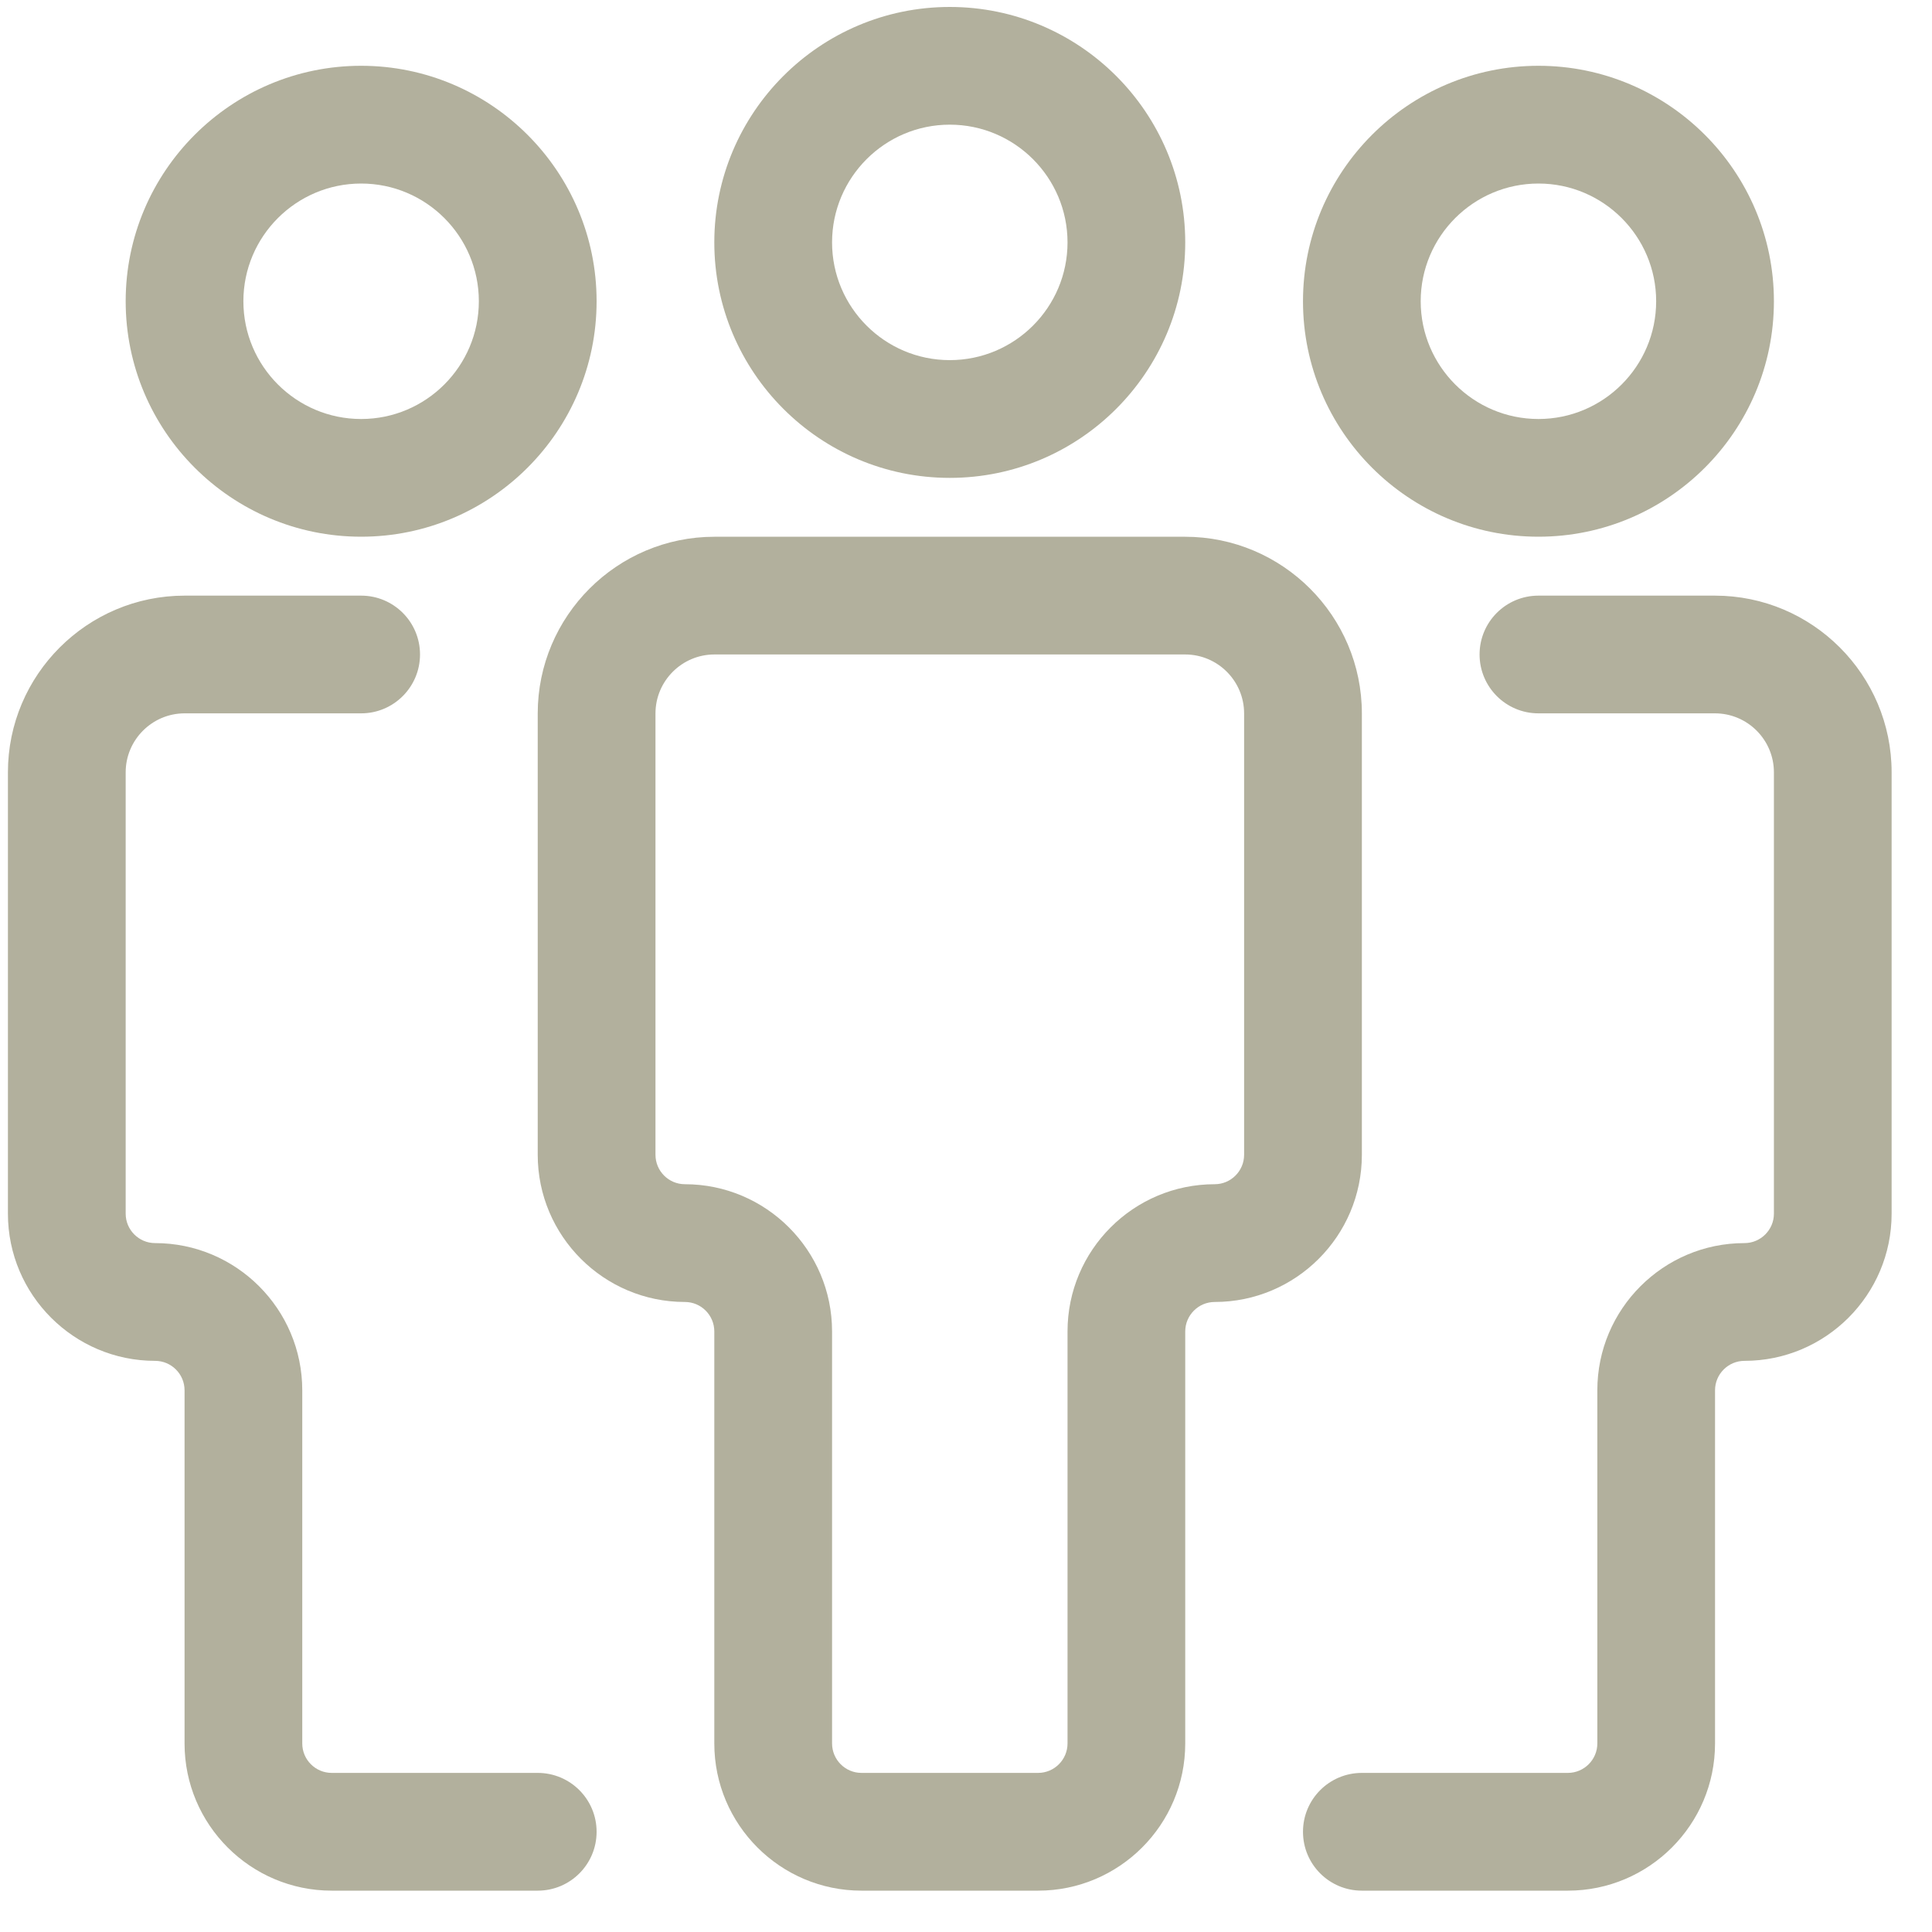
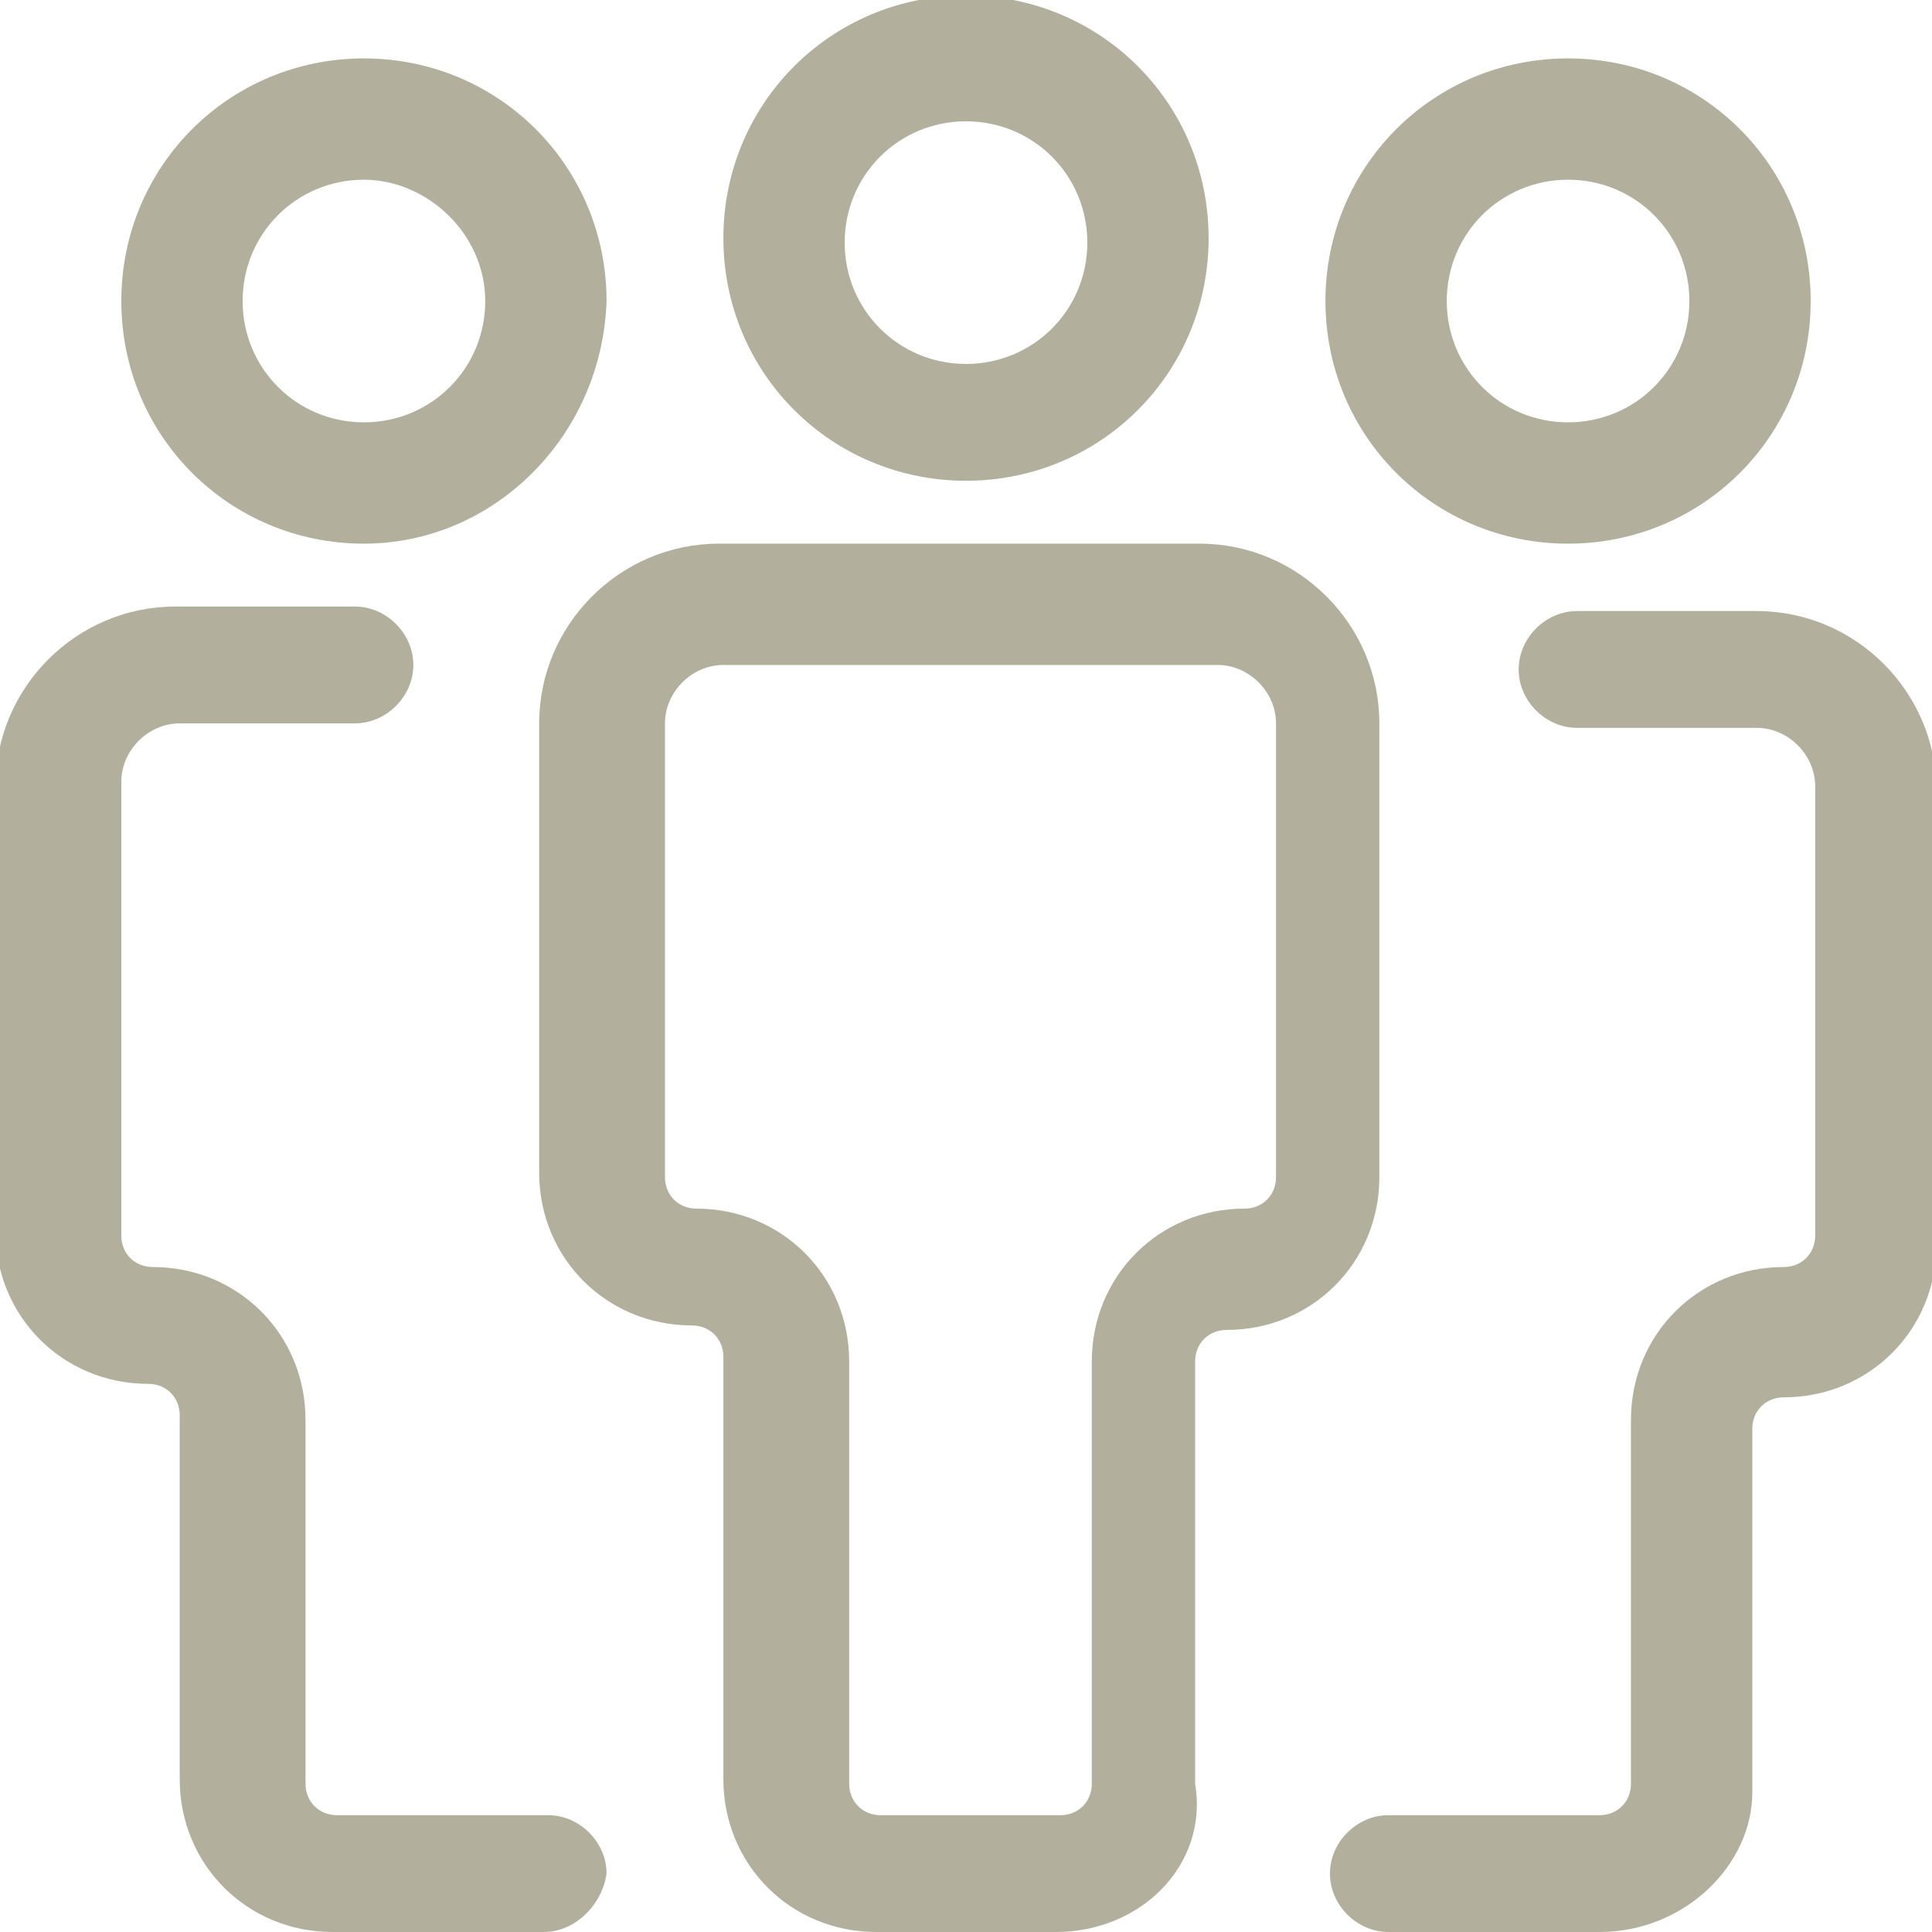
- <svg xmlns="http://www.w3.org/2000/svg" width="40" height="40" viewBox="0 0 40 40" fill="none">
-   <path d="M21.493 39.144H17.836C16.157 39.144 14.789 37.778 14.789 36.097V27.566C14.789 27.23 14.516 26.956 14.18 26.956C12.501 26.956 11.133 25.59 11.133 23.909V14.771C11.133 12.755 12.775 11.113 14.792 11.113H24.537C26.554 11.113 28.196 12.755 28.196 14.771V23.909C28.196 25.59 26.829 26.956 25.149 26.956C24.814 26.956 24.539 27.23 24.539 27.566V36.097C24.539 37.778 23.173 39.144 21.493 39.144ZM14.792 13.55C14.119 13.55 13.571 14.098 13.571 14.771V23.909C13.571 24.244 13.844 24.518 14.18 24.518C15.859 24.518 17.227 25.884 17.227 27.565V36.096C17.227 36.432 17.5 36.706 17.836 36.706H21.493C21.828 36.706 22.102 36.432 22.102 36.096V27.565C22.102 25.884 23.468 24.518 25.149 24.518C25.484 24.518 25.758 24.244 25.758 23.909V14.771C25.758 14.098 25.211 13.55 24.537 13.55H14.792Z" fill="#B2B09D" />
-   <path d="M19.664 9.894C16.976 9.894 14.789 7.707 14.789 5.019C14.789 2.33 16.976 0.144 19.664 0.144C22.353 0.144 24.539 2.33 24.539 5.019C24.539 7.707 22.353 9.894 19.664 9.894ZM19.664 2.581C18.32 2.581 17.227 3.675 17.227 5.019C17.227 6.363 18.32 7.456 19.664 7.456C21.009 7.456 22.102 6.363 22.102 5.019C22.102 3.675 21.009 2.581 19.664 2.581Z" fill="#B2B09D" />
-   <path d="M32.461 39.144H28.196C27.522 39.144 26.977 38.599 26.977 37.925C26.977 37.251 27.522 36.706 28.196 36.706H32.461C32.796 36.706 33.071 36.432 33.071 36.097V28.784C33.071 27.104 34.437 25.737 36.117 25.737C36.453 25.737 36.727 25.463 36.727 25.128V15.99C36.727 15.317 36.18 14.769 35.506 14.769H31.852C31.178 14.769 30.633 14.223 30.633 13.55C30.633 12.877 31.178 12.332 31.852 12.332H35.506C37.523 12.332 39.164 13.973 39.164 15.99V25.128C39.164 26.809 37.798 28.175 36.117 28.175C35.782 28.175 35.508 28.449 35.508 28.784V36.097C35.508 37.778 34.142 39.144 32.461 39.144Z" fill="#B2B09D" />
-   <path d="M11.133 39.144H6.868C5.188 39.144 3.821 37.778 3.821 36.097V28.784C3.821 28.449 3.548 28.175 3.211 28.175C1.532 28.175 0.164 26.809 0.164 25.128V15.99C0.164 13.973 1.806 12.332 3.823 12.332H7.477C8.15 12.332 8.696 12.877 8.696 13.55C8.696 14.223 8.15 14.769 7.477 14.769H3.823C3.15 14.769 2.602 15.318 2.602 15.99V25.128C2.602 25.463 2.875 25.737 3.211 25.737C4.891 25.737 6.258 27.104 6.258 28.784V36.097C6.258 36.432 6.531 36.706 6.868 36.706H11.133C11.806 36.706 12.352 37.251 12.352 37.925C12.352 38.599 11.806 39.144 11.133 39.144Z" fill="#B2B09D" />
-   <path d="M31.852 11.112C29.163 11.112 26.977 8.926 26.977 6.237C26.977 3.549 29.163 1.362 31.852 1.362C34.541 1.362 36.727 3.549 36.727 6.237C36.727 8.926 34.541 11.112 31.852 11.112ZM31.852 3.8C30.508 3.8 29.414 4.893 29.414 6.237C29.414 7.582 30.508 8.675 31.852 8.675C33.196 8.675 34.289 7.582 34.289 6.237C34.289 4.893 33.196 3.8 31.852 3.8Z" fill="#B2B09D" />
-   <path d="M7.477 11.112C4.788 11.112 2.602 8.926 2.602 6.237C2.602 3.549 4.788 1.362 7.477 1.362C10.165 1.362 12.352 3.549 12.352 6.237C12.352 8.926 10.165 11.112 7.477 11.112ZM7.477 3.8C6.133 3.8 5.039 4.893 5.039 6.237C5.039 7.582 6.133 8.675 7.477 8.675C8.821 8.675 9.914 7.582 9.914 6.237C9.914 4.893 8.821 3.8 7.477 3.8Z" fill="#B2B09D" />
+ <svg xmlns="http://www.w3.org/2000/svg" width="43" height="43" viewBox="0 0 43 43">
+   <style type="text/css">
+ 	.st0{fill:#B2B09D;}
+ </style>
+   <path class="st0" d="M23.5,43h-4c-1.9,0-3.4-1.5-3.4-3.4v-9.4c0-0.4-0.3-0.7-0.7-0.7c-1.9,0-3.4-1.5-3.4-3.4V16.1c0-2.2,1.8-4,4-4  h10.7c2.2,0,4,1.8,4,4v10.1c0,1.9-1.5,3.4-3.4,3.4c-0.4,0-0.7,0.3-0.7,0.7v9.4C26.9,41.5,25.4,43,23.5,43z M16.1,14.8  c-0.7,0-1.3,0.6-1.3,1.3v10.1c0,0.4,0.3,0.7,0.7,0.7c1.9,0,3.4,1.5,3.4,3.4v9.4c0,0.4,0.3,0.7,0.7,0.7h4c0.4,0,0.7-0.3,0.7-0.7v-9.4  c0-1.9,1.5-3.4,3.4-3.4c0.4,0,0.7-0.3,0.7-0.7V16.1c0-0.7-0.6-1.3-1.3-1.3H16.1z" />
+   <path class="st0" d="M21.5,10.7c-3,0-5.4-2.4-5.4-5.4c0-3,2.4-5.4,5.4-5.4c3,0,5.4,2.4,5.4,5.4C26.9,8.3,24.5,10.7,21.5,10.7z   M21.5,2.7c-1.5,0-2.7,1.2-2.7,2.7c0,1.5,1.2,2.7,2.7,2.7c1.5,0,2.7-1.2,2.7-2.7C24.2,3.9,23,2.7,21.5,2.7z" />
+   <path class="st0" d="M35.6,43h-4.7c-0.7,0-1.3-0.6-1.3-1.3c0-0.7,0.6-1.3,1.3-1.3h4.7c0.4,0,0.7-0.3,0.7-0.7v-8.1  c0-1.9,1.5-3.4,3.4-3.4c0.4,0,0.7-0.3,0.7-0.7V17.5c0-0.7-0.6-1.3-1.3-1.3h-4c-0.7,0-1.3-0.6-1.3-1.3c0-0.7,0.6-1.3,1.3-1.3h4  c2.2,0,4,1.8,4,4v10.1c0,1.9-1.5,3.4-3.4,3.4c-0.4,0-0.7,0.3-0.7,0.7v8.1C39,41.5,37.5,43,35.6,43z" />
+   <path class="st0" d="M12.1,43H7.4C5.5,43,4,41.5,4,39.6v-8.1c0-0.4-0.3-0.7-0.7-0.7c-1.9,0-3.4-1.5-3.4-3.4V17.5c0-2.2,1.8-4,4-4h4  c0.7,0,1.3,0.6,1.3,1.3c0,0.7-0.6,1.3-1.3,1.3H4c-0.7,0-1.3,0.6-1.3,1.3v10.1c0,0.4,0.3,0.7,0.7,0.7c1.9,0,3.4,1.5,3.4,3.4v8.1  c0,0.4,0.3,0.7,0.7,0.7h4.7c0.7,0,1.3,0.6,1.3,1.3C13.4,42.4,12.8,43,12.1,43z" />
+   <path class="st0" d="M34.9,12.1c-3,0-5.4-2.4-5.4-5.4c0-3,2.4-5.4,5.4-5.4c3,0,5.4,2.4,5.4,5.4C40.3,9.7,37.9,12.1,34.9,12.1z   M34.9,4c-1.5,0-2.7,1.2-2.7,2.7c0,1.5,1.2,2.7,2.7,2.7c1.5,0,2.7-1.2,2.7-2.7C37.6,5.2,36.4,4,34.9,4z" />
+   <path class="st0" d="M8.1,12.1c-3,0-5.4-2.4-5.4-5.4c0-3,2.4-5.4,5.4-5.4c3,0,5.4,2.4,5.4,5.4C13.4,9.7,11,12.1,8.1,12.1z M8.1,4  C6.6,4,5.4,5.2,5.4,6.7c0,1.5,1.2,2.7,2.7,2.7c1.5,0,2.7-1.2,2.7-2.7C10.8,5.2,9.5,4,8.1,4z" />
</svg>
